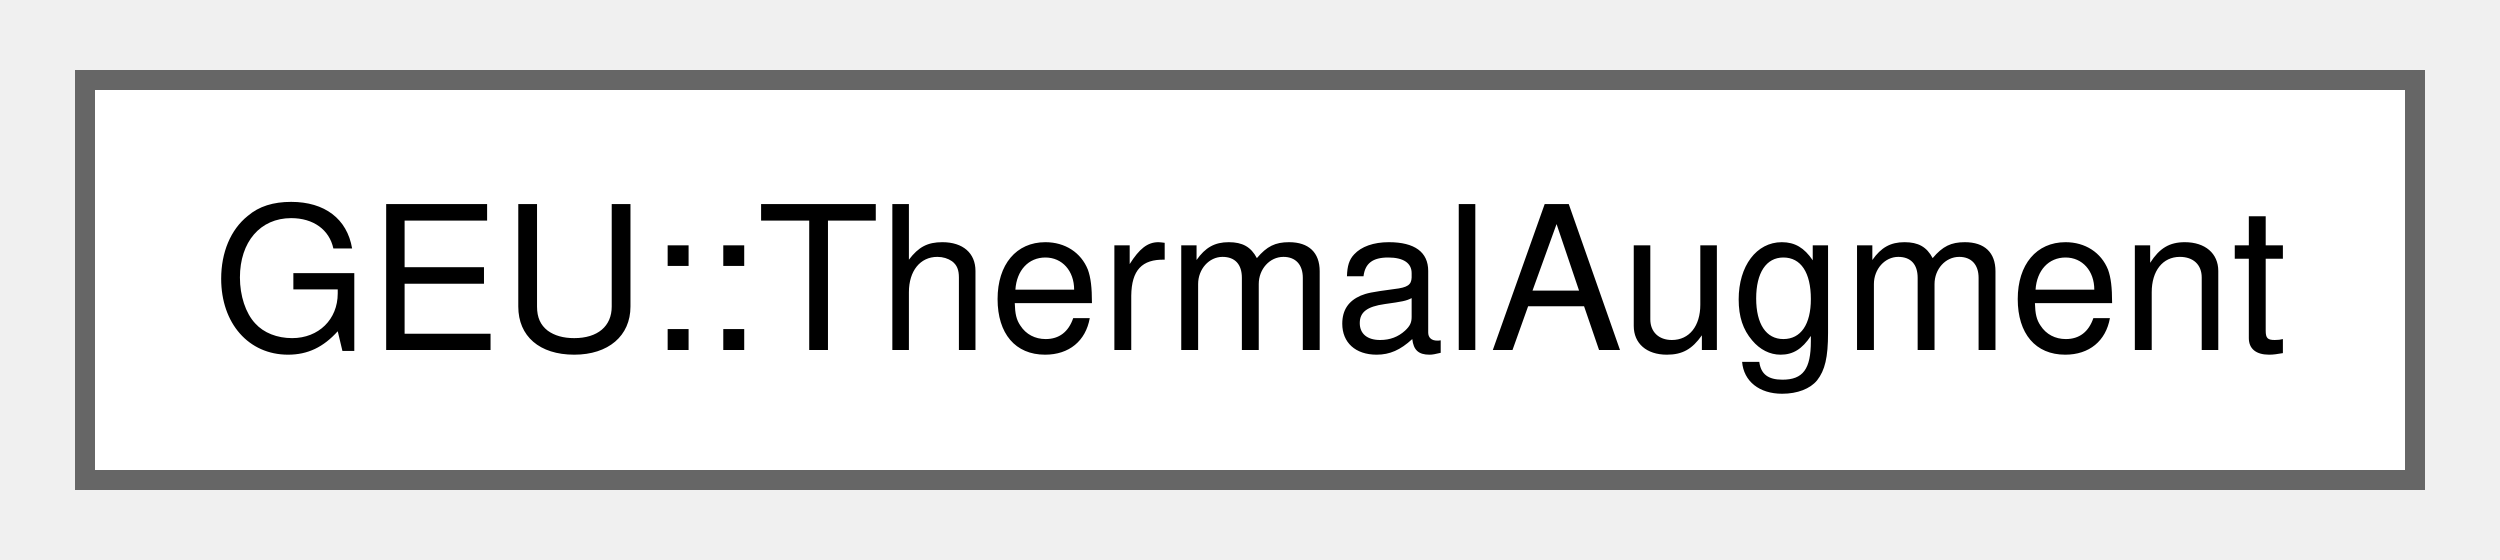
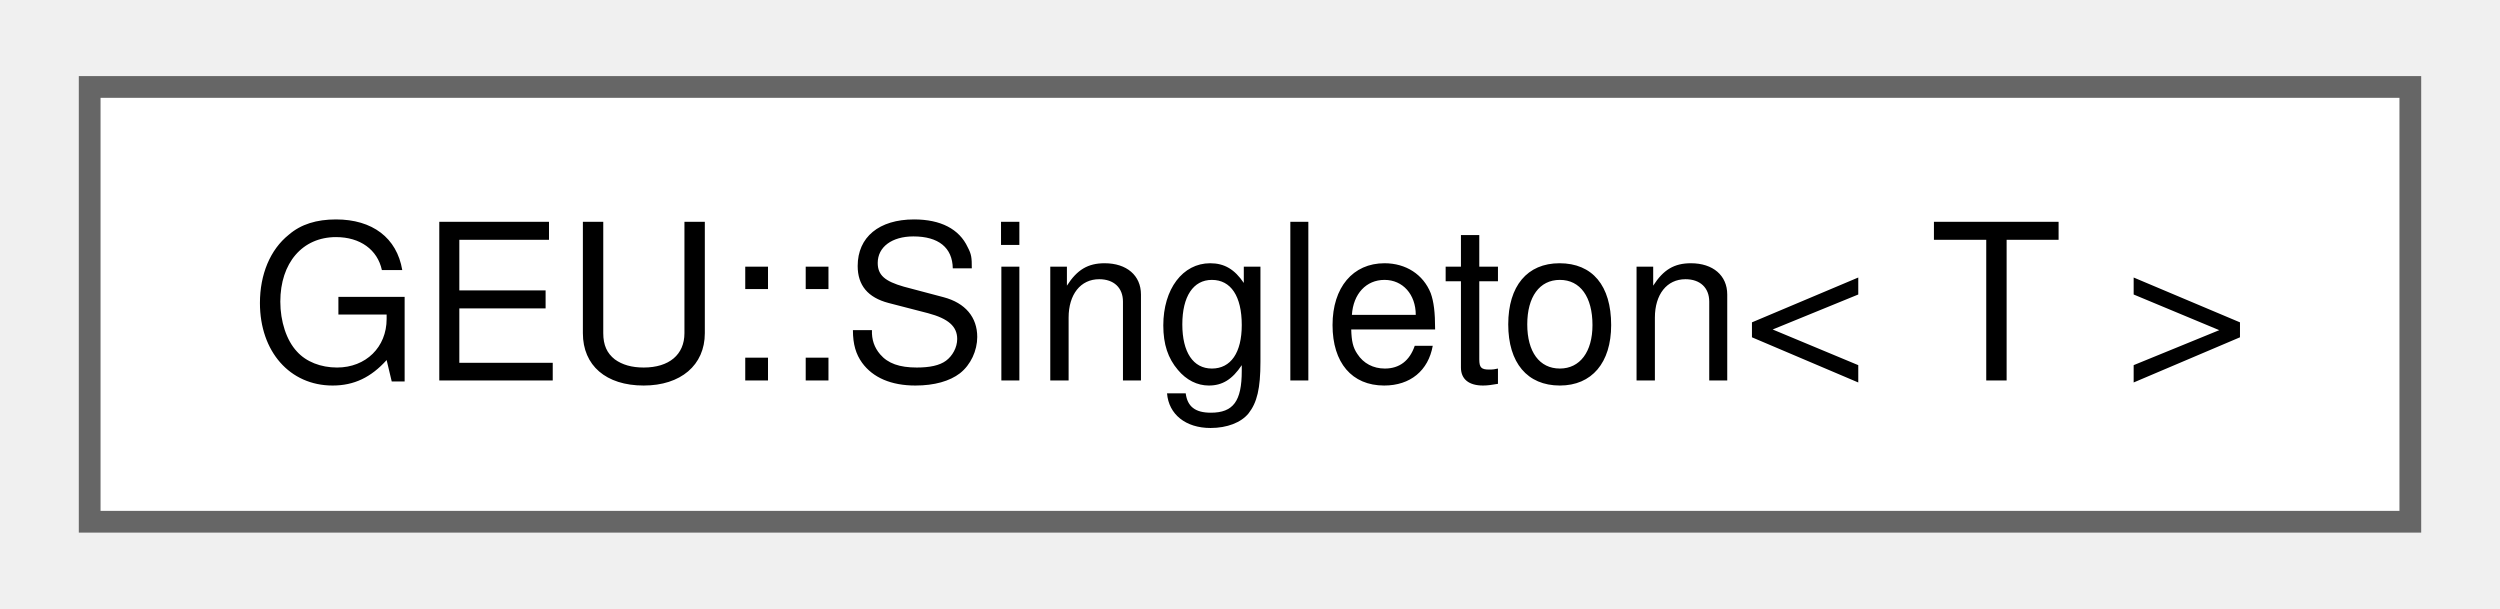
- <svg xmlns="http://www.w3.org/2000/svg" xmlns:xlink="http://www.w3.org/1999/xlink" width="125pt" height="28pt" viewBox="0.00 0.00 124.50 28.00">
+ <svg xmlns="http://www.w3.org/2000/svg" xmlns:xlink="http://www.w3.org/1999/xlink" width="115pt" height="28pt" viewBox="0.00 0.00 114.75 28.00">
  <g id="graph0" class="graph" transform="scale(1 1) rotate(0) translate(4 24)">
    <g id="Node000000" class="node">
      <g id="a_Node000000">
-         <a xlink:href="d1/d07/a01709.html" target="_top" xlink:title=" ">
-           <polygon fill="white" stroke="#666666" points="116.5,-20 0,-20 0,0 116.5,0 116.5,-20" />
-           <text text-anchor="middle" x="58.25" y="-6.5" font-family="Helvetica,sans-Serif" font-size="10.00">GEU::ThermalAugment</text>
+         <a xlink:href="d6/d01/a02029.html" target="_top" xlink:title=" ">
+           <polygon fill="white" stroke="#666666" points="106.75,-20 0,-20 0,0 106.75,0 106.75,-20" />
+           <text text-anchor="middle" x="53.38" y="-6.5" font-family="Helvetica,sans-Serif" font-size="10.00">GEU::Singleton&lt; T &gt;</text>
        </a>
      </g>
    </g>
  </g>
</svg>
